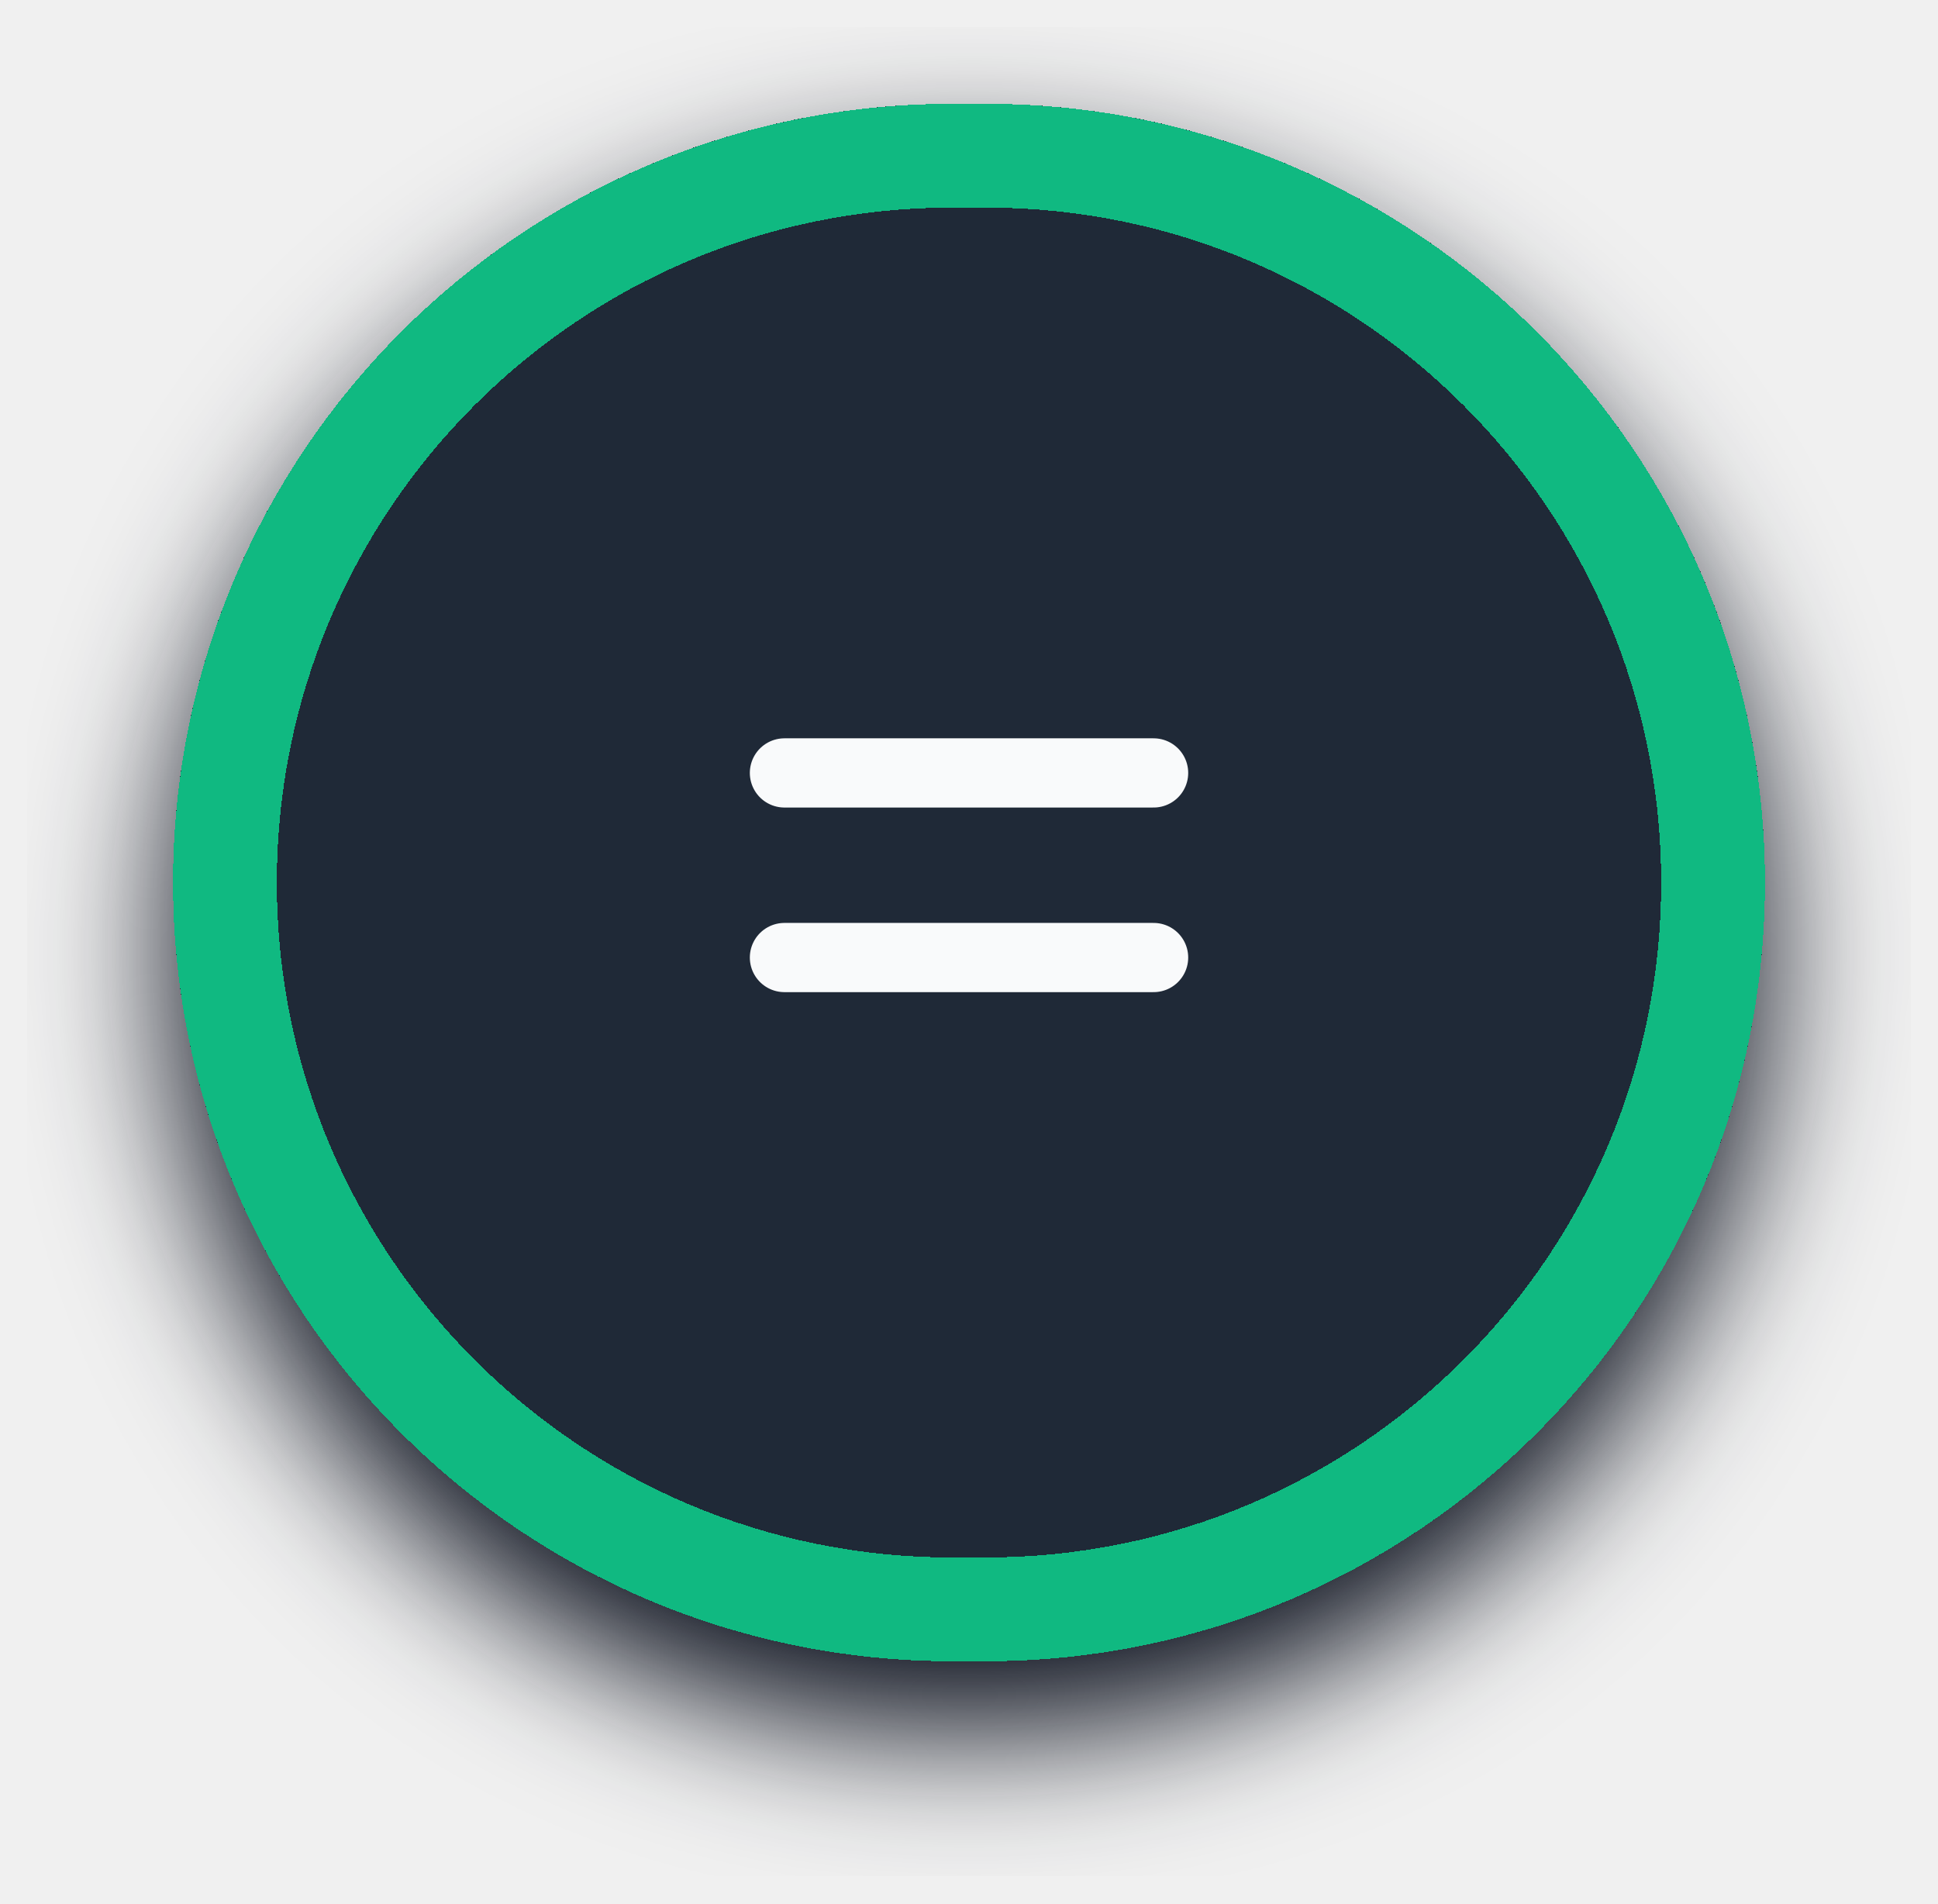
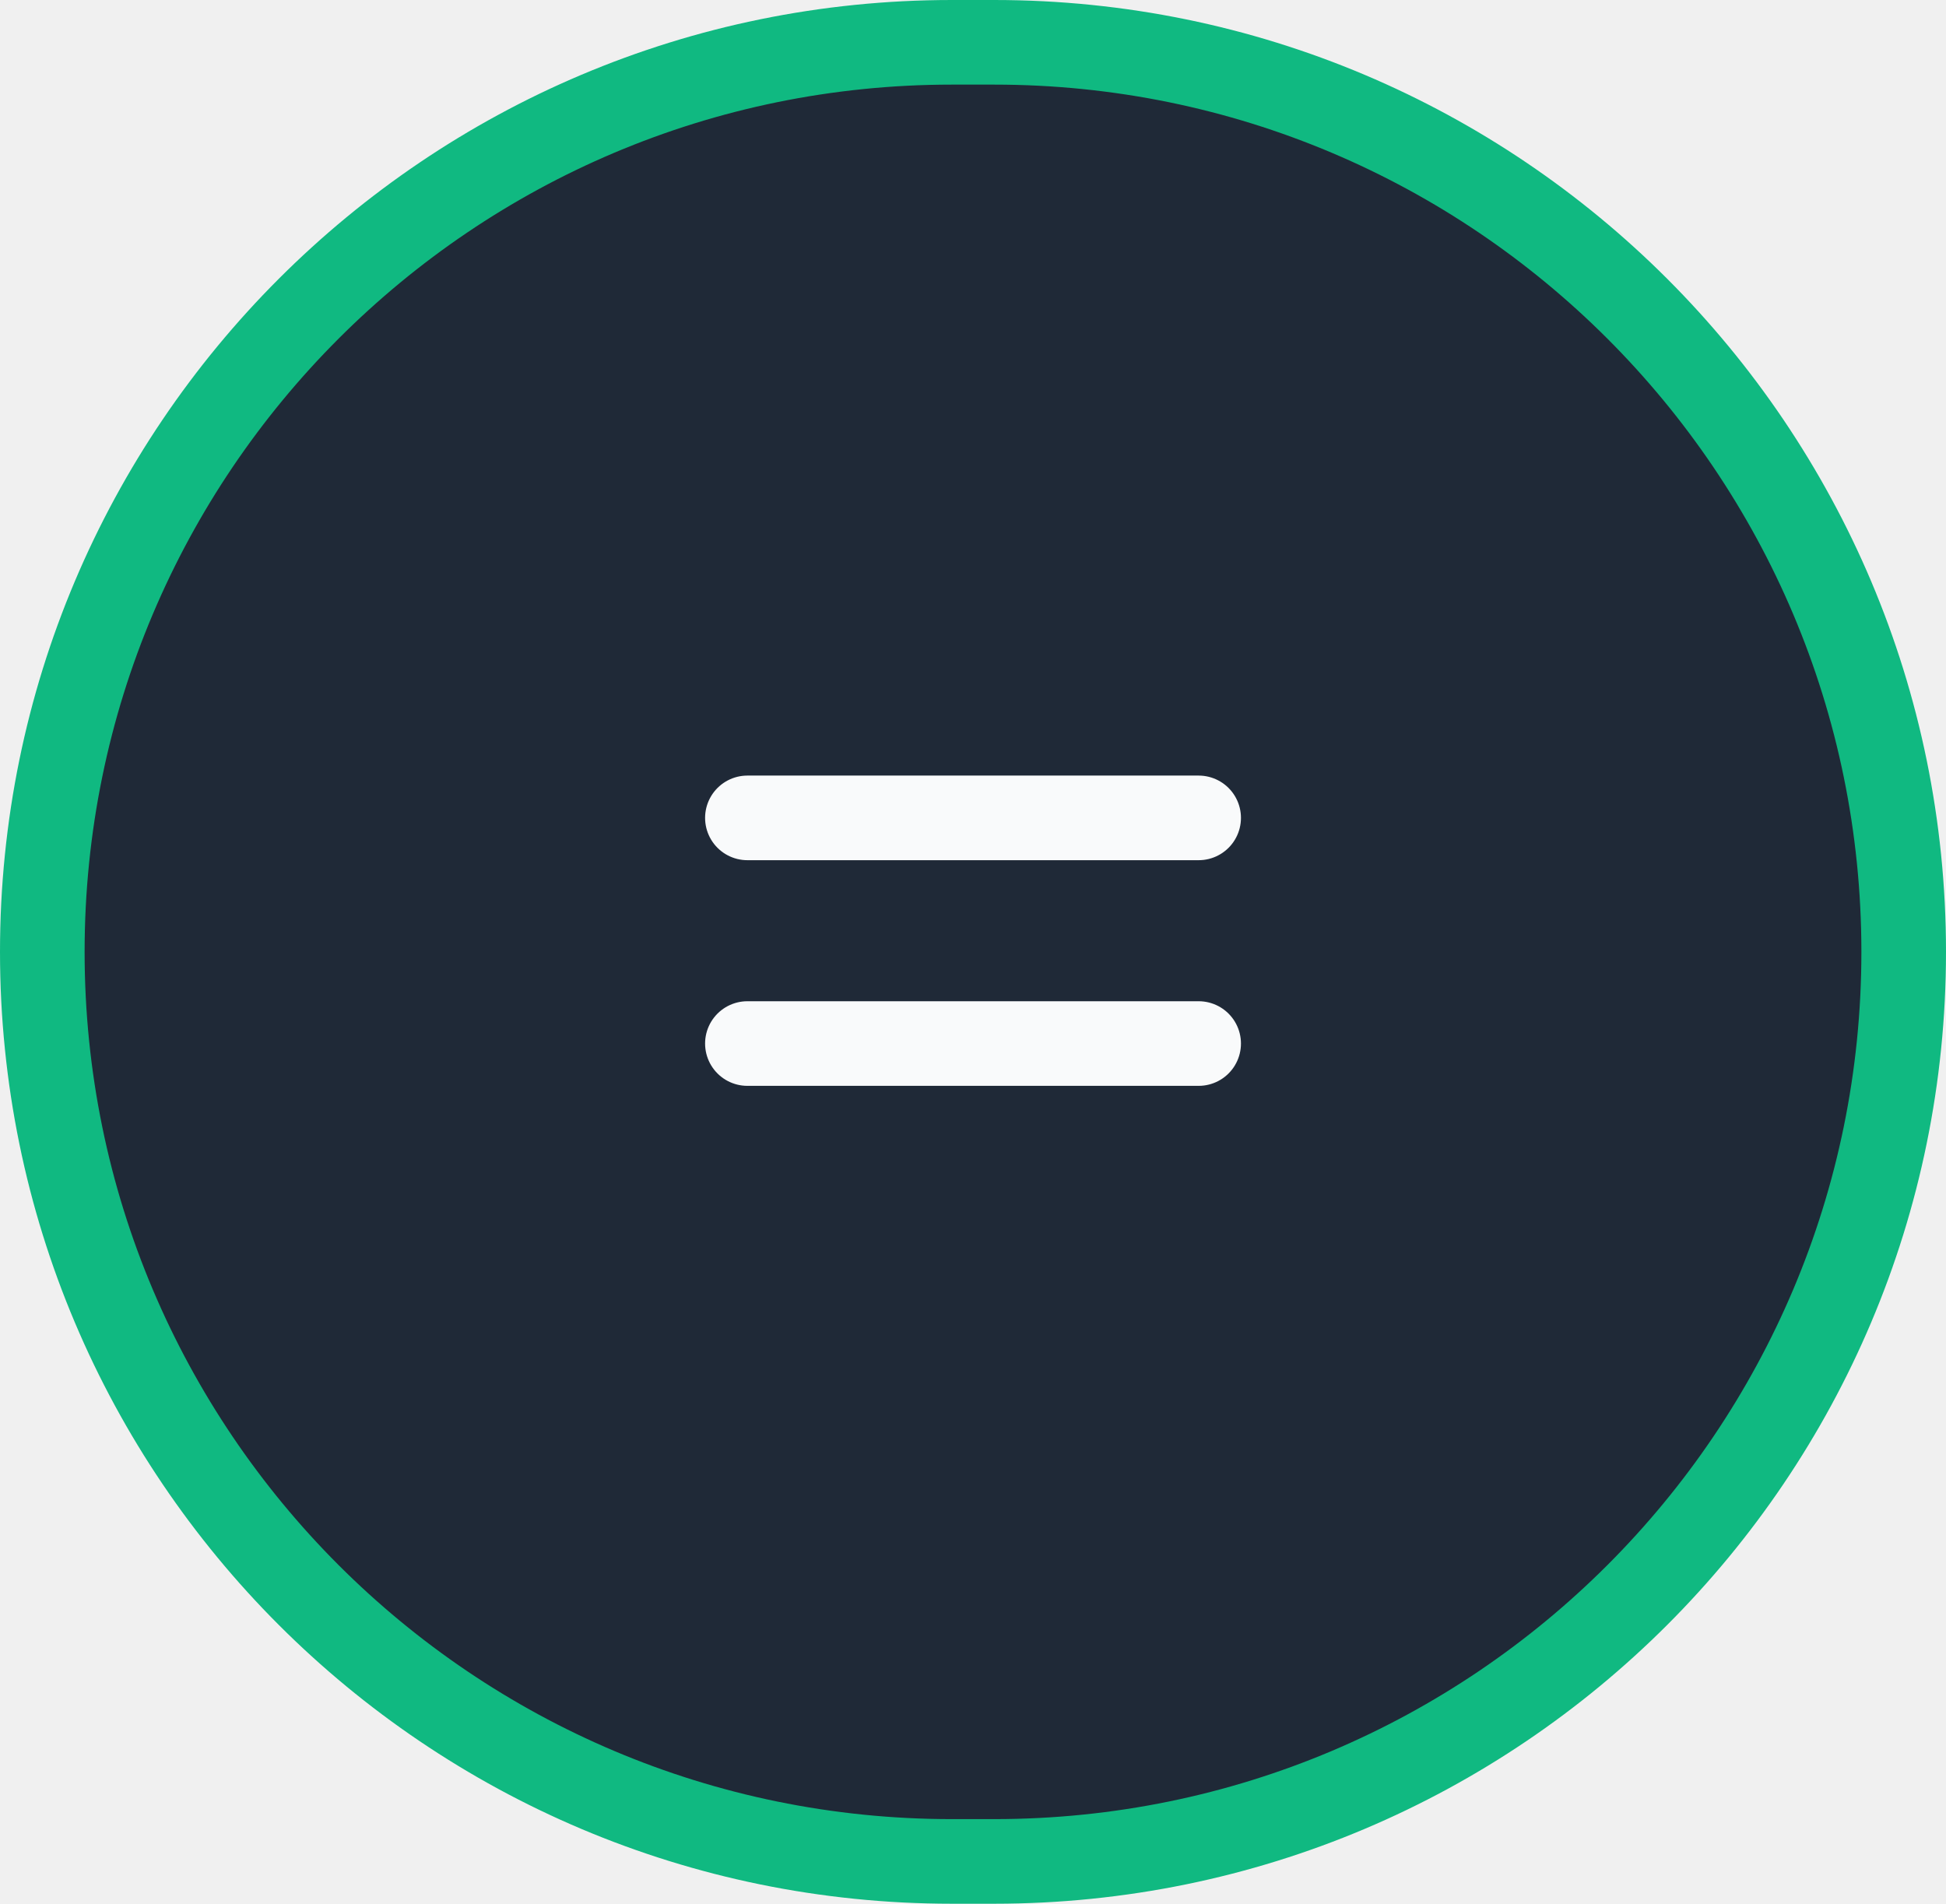
- <svg xmlns="http://www.w3.org/2000/svg" width="56" height="55" viewBox="0 0 56 55" fill="none">
-   <g filter="url(#filter0_d_179_89)">
-     <rect x="5" y="3" width="46" height="45" rx="22.5" fill="#1F2937" shape-rendering="crispEdges" />
-     <rect x="6.5" y="4.5" width="43" height="42" rx="21" stroke="#10B981" stroke-width="3" shape-rendering="crispEdges" />
-     <g clip-path="url(#clip0_179_89)">
-       <path d="M22.667 22.333H33.334" stroke="#F9FAFB" stroke-width="2" stroke-linecap="round" stroke-linejoin="round" />
-       <path d="M22.667 27.667H33.334" stroke="#F9FAFB" stroke-width="2" stroke-linecap="round" stroke-linejoin="round" />
-     </g>
+ <svg xmlns="http://www.w3.org/2000/svg" width="46" height="45" viewBox="0 0 46 45" fill="none">
+   <rect x="1" y="1" width="44" height="43" rx="21.5" fill="#1F2937" />
+   <rect x="1" y="1" width="44" height="43" rx="21.5" stroke="#10B981" stroke-width="2" />
+   <g clip-path="url(#clip0_179_89)">
+     <path d="M17.667 19.333H28.334" stroke="#F9FAFB" stroke-width="2" stroke-linecap="round" stroke-linejoin="round" />
+     <path d="M17.667 24.667H28.334" stroke="#F9FAFB" stroke-width="2" stroke-linecap="round" stroke-linejoin="round" />
  </g>
  <defs>
-     <filter id="filter0_d_179_89" x="0.8" y="0.8" width="54.4" height="53.4" filterUnits="userSpaceOnUse" color-interpolation-filters="sRGB">
-       <feFlood flood-opacity="0" result="BackgroundImageFix" />
-       <feColorMatrix in="SourceAlpha" type="matrix" values="0 0 0 0 0 0 0 0 0 0 0 0 0 0 0 0 0 0 127 0" result="hardAlpha" />
-       <feOffset dy="2" />
-       <feGaussianBlur stdDeviation="2.1" />
-       <feComposite in2="hardAlpha" operator="out" />
-       <feColorMatrix type="matrix" values="0 0 0 0 0.035 0 0 0 0 0.055 0 0 0 0 0.106 0 0 0 1 0" />
-       <feBlend mode="normal" in2="BackgroundImageFix" result="effect1_dropShadow_179_89" />
-       <feBlend mode="normal" in="SourceGraphic" in2="effect1_dropShadow_179_89" result="shape" />
-     </filter>
    <clipPath id="clip0_179_89">
-       <rect width="16" height="16" fill="white" transform="translate(20 17)" />
+       <rect width="16" height="16" fill="white" transform="translate(15 14)" />
    </clipPath>
  </defs>
</svg>
